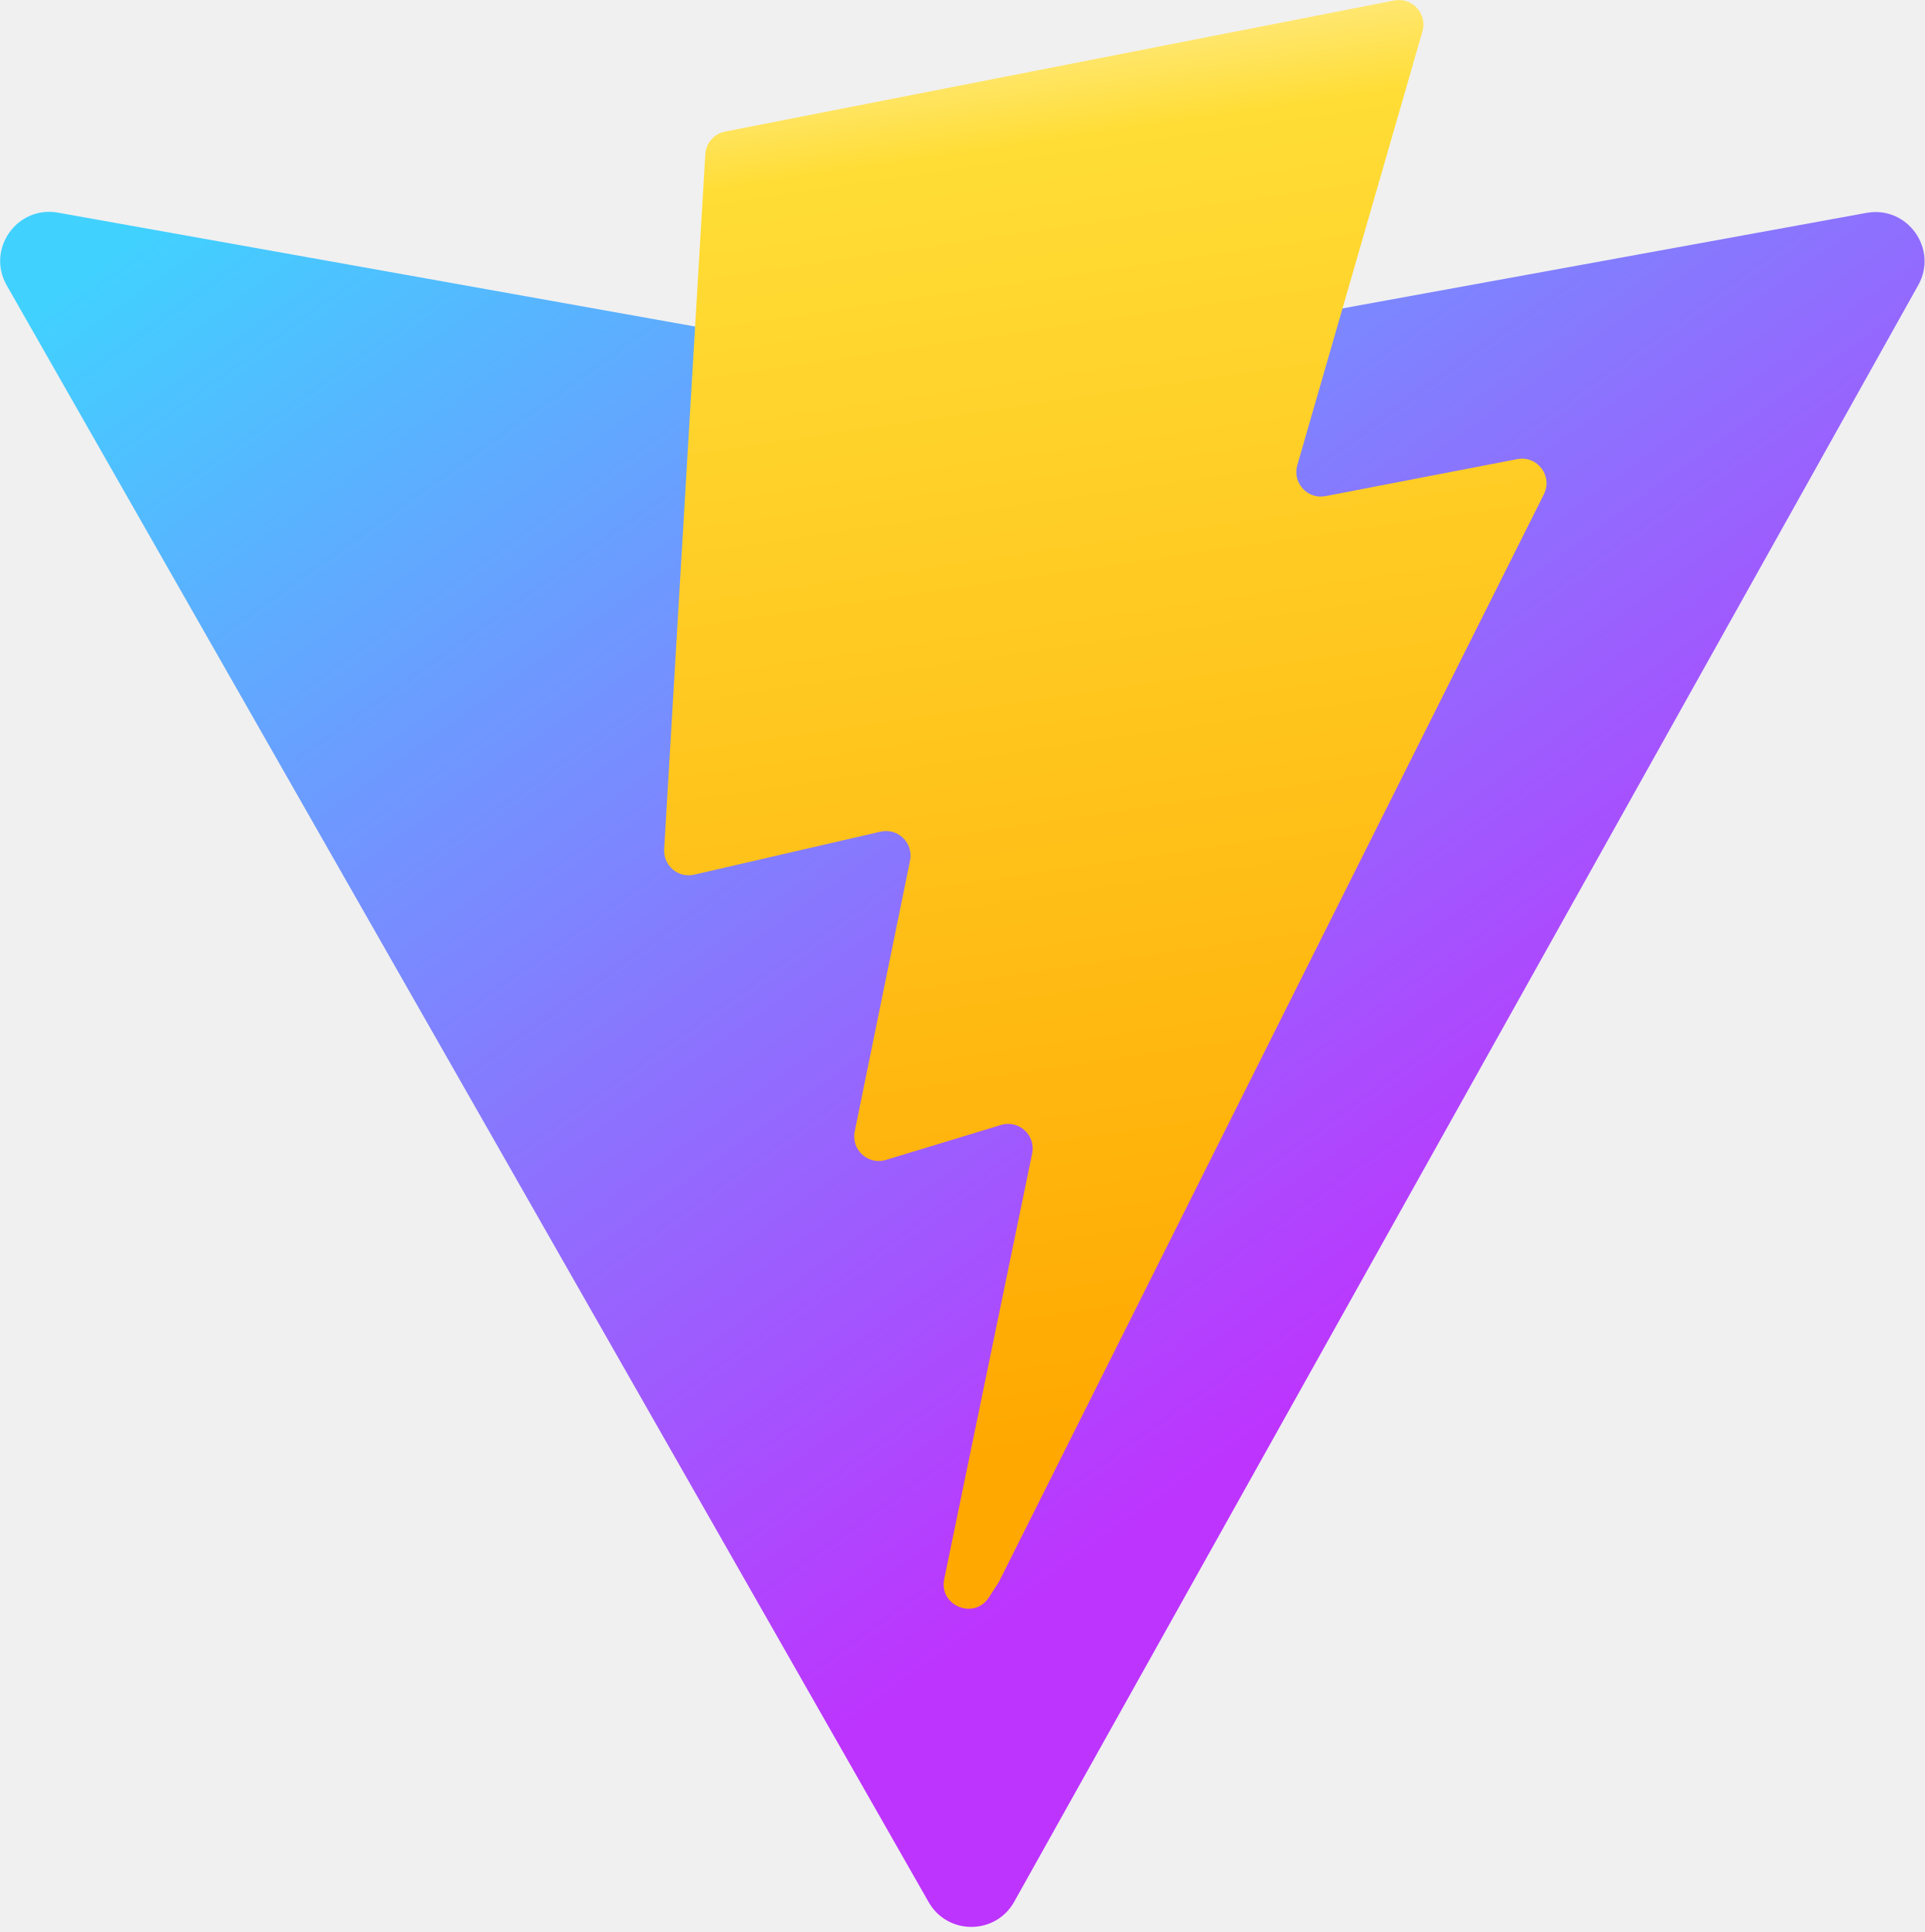
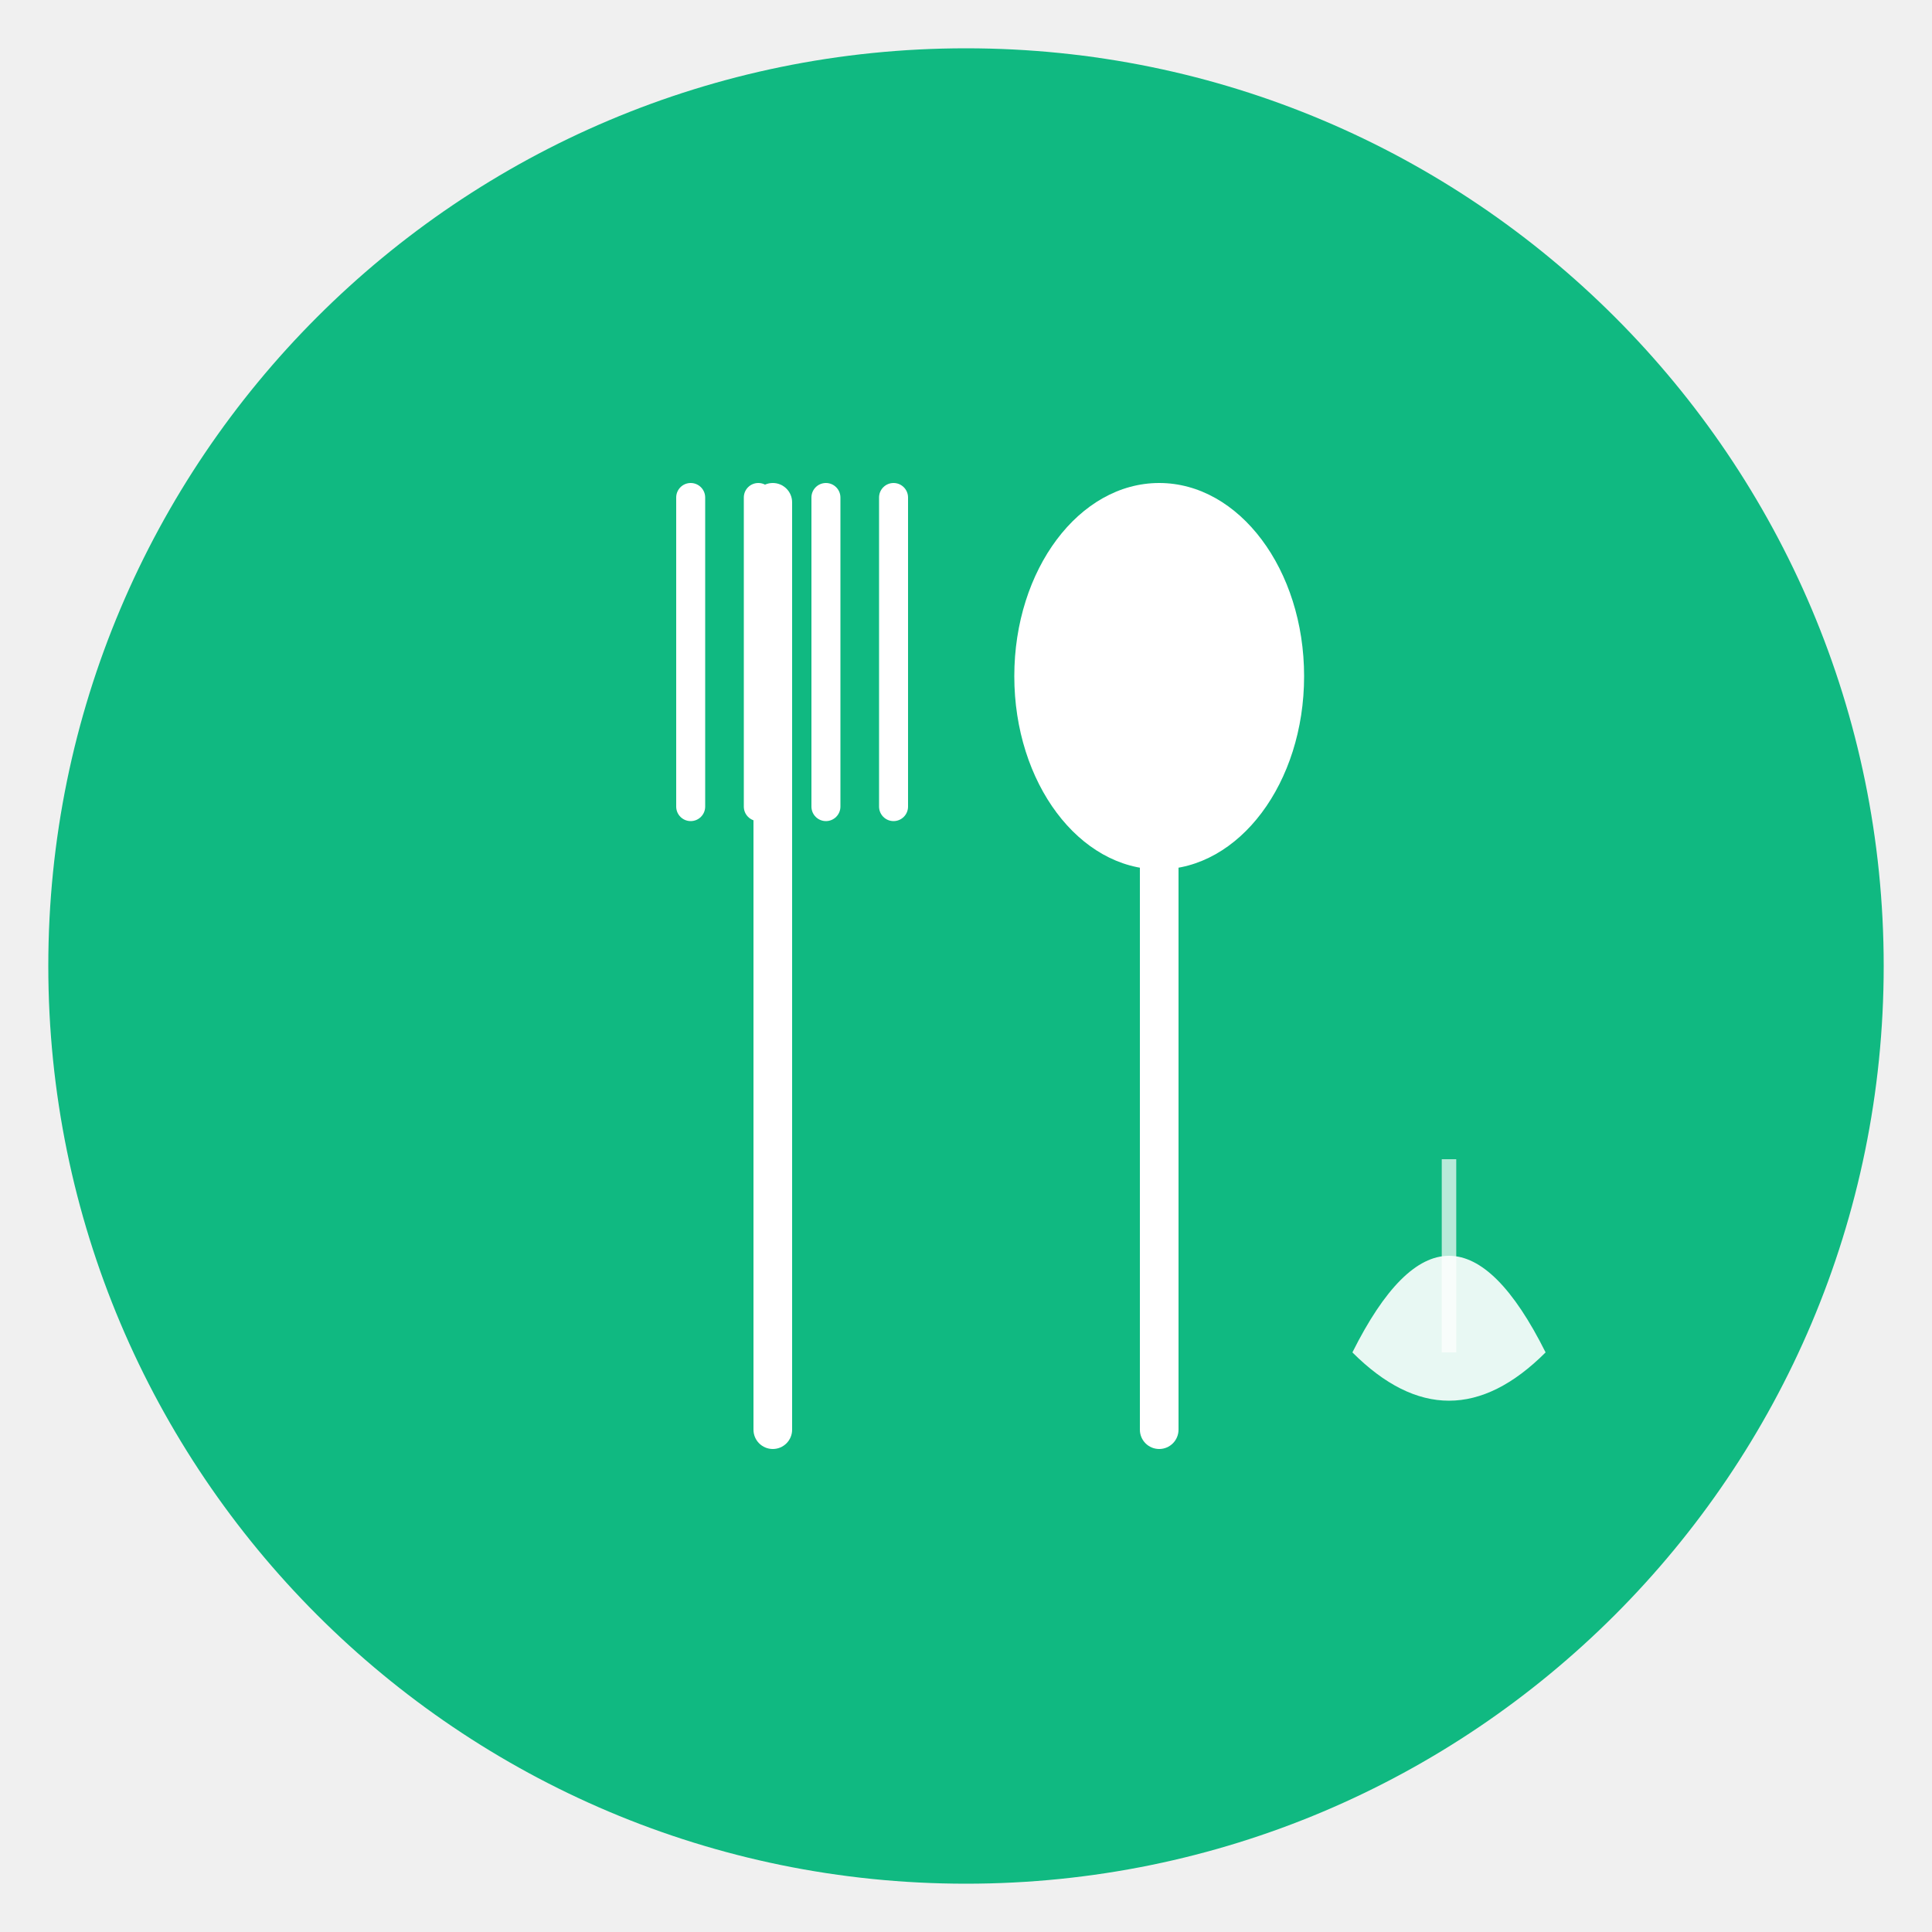
- <svg xmlns="http://www.w3.org/2000/svg" aria-hidden="true" role="img" class="iconify iconify--logos" width="31.88" height="32" preserveAspectRatio="xMidYMid meet" viewBox="0 0 256 257">
-   <defs>
-     <linearGradient id="IconifyId1813088fe1fbc01fb466" x1="-.828%" x2="57.636%" y1="7.652%" y2="78.411%">
-       <stop offset="0%" stop-color="#41D1FF" />
-       <stop offset="100%" stop-color="#BD34FE" />
-     </linearGradient>
-     <linearGradient id="IconifyId1813088fe1fbc01fb467" x1="43.376%" x2="50.316%" y1="2.242%" y2="89.03%">
-       <stop offset="0%" stop-color="#FFEA83" />
-       <stop offset="8.333%" stop-color="#FFDD35" />
-       <stop offset="100%" stop-color="#FFA800" />
-     </linearGradient>
-   </defs>
-   <path fill="url(#IconifyId1813088fe1fbc01fb466)" d="M255.153 37.938L134.897 252.976c-2.483 4.44-8.862 4.466-11.382.048L.875 37.958c-2.746-4.814 1.371-10.646 6.827-9.67l120.385 21.517a6.537 6.537 0 0 0 2.322-.004l117.867-21.483c5.438-.991 9.574 4.796 6.877 9.62Z" />
-   <path fill="url(#IconifyId1813088fe1fbc01fb467)" d="M185.432.063L96.44 17.501a3.268 3.268 0 0 0-2.634 3.014l-5.474 92.456a3.268 3.268 0 0 0 3.997 3.378l24.777-5.718c2.318-.535 4.413 1.507 3.936 3.838l-7.361 36.047c-.495 2.426 1.782 4.5 4.151 3.78l15.304-4.649c2.372-.72 4.652 1.36 4.15 3.788l-11.698 56.621c-.732 3.542 3.979 5.473 5.943 2.437l1.313-2.028l72.516-144.72c1.215-2.423-.88-5.186-3.54-4.672l-25.505 4.922c-2.396.462-4.435-1.77-3.759-4.114l16.646-57.705c.677-2.35-1.37-4.583-3.769-4.113Z" />
+ <svg xmlns="http://www.w3.org/2000/svg" viewBox="0 0 200 200" fill="none">
+   <circle cx="100" cy="100" r="95" fill="#10b981" />
+   <g transform="translate(60, 50)">
+     <rect x="18" y="0" width="4" height="100" fill="white" rx="2" />
+     <rect x="10" y="0" width="3" height="35" fill="white" rx="1.5" />
+     <rect x="17" y="0" width="3" height="35" fill="white" rx="1.5" />
+     <rect x="24" y="0" width="3" height="35" fill="white" rx="1.5" />
+     <rect x="31" y="0" width="3" height="35" fill="white" rx="1.5" />
+   </g>
+   <g transform="translate(100, 50)">
+     <rect x="18" y="35" width="4" height="65" fill="white" rx="2" />
+     <ellipse cx="20" cy="20" rx="15" ry="20" fill="white" />
+   </g>
+   <path d="M 140 140 Q 150 120 160 140 Q 150 150 140 140 Z" fill="white" opacity="0.9" />
+   <path d="M 150 120 L 150 140" stroke="white" stroke-width="1.5" opacity="0.7" />
</svg>
